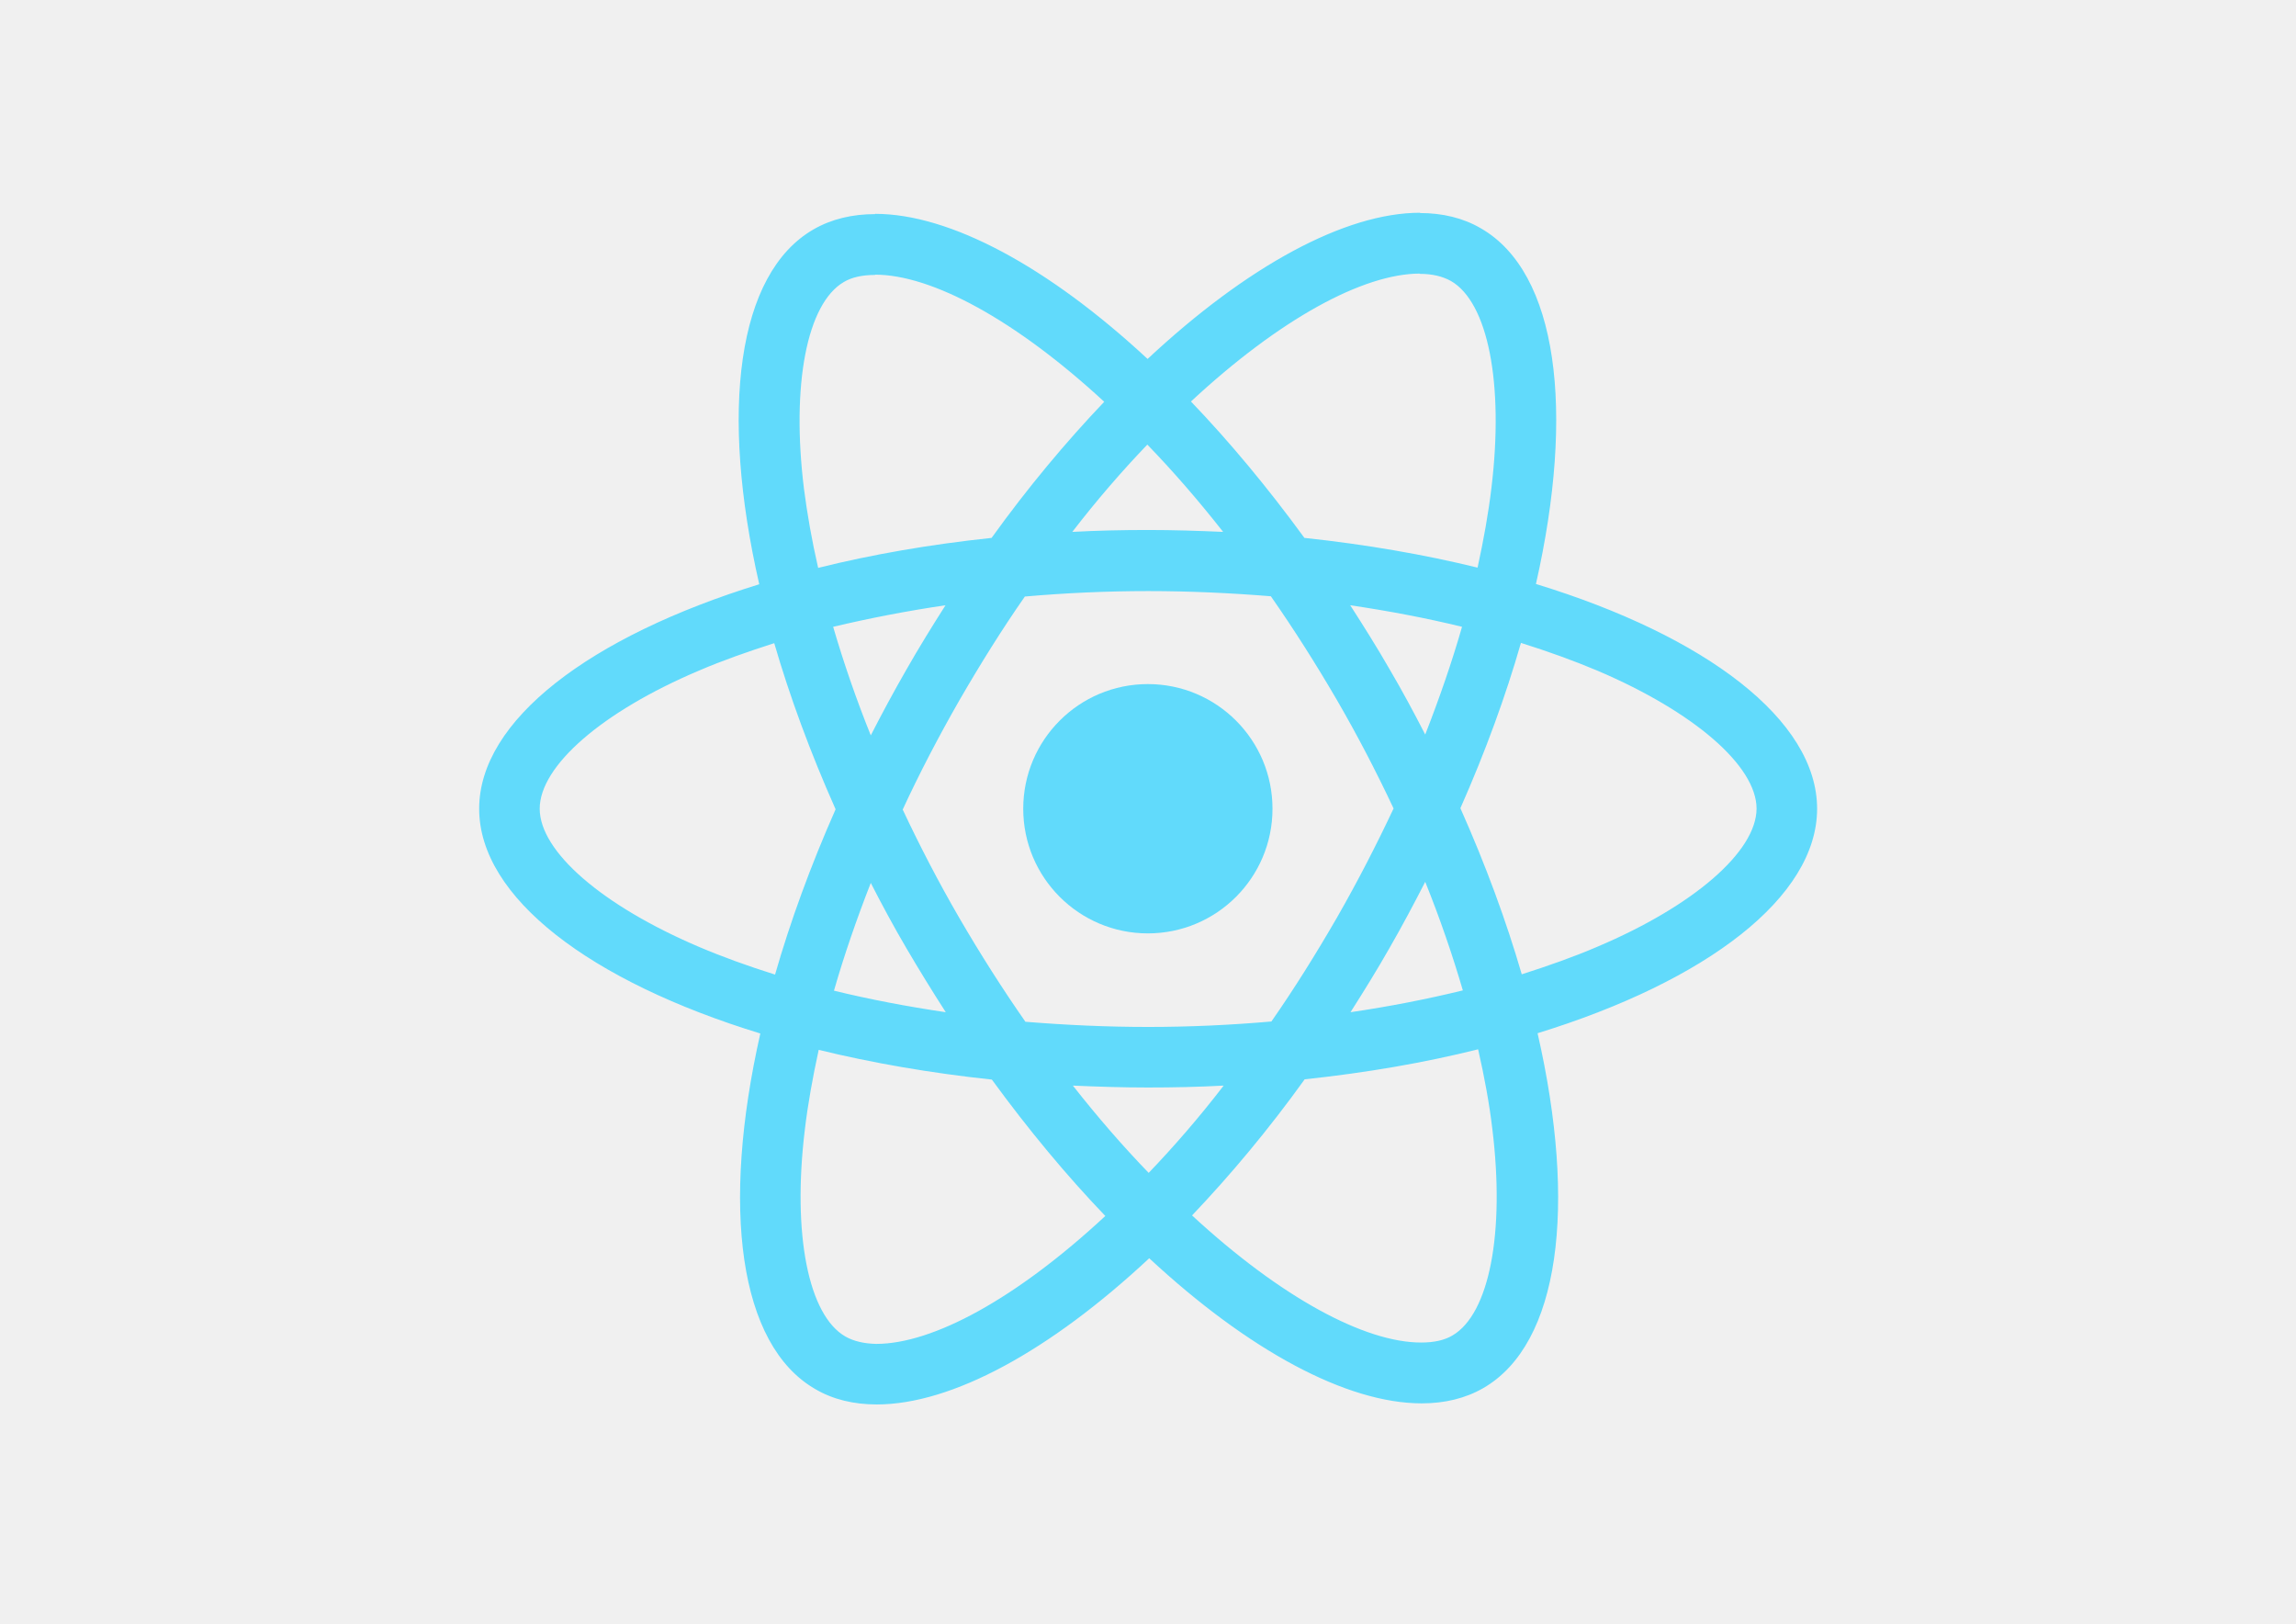
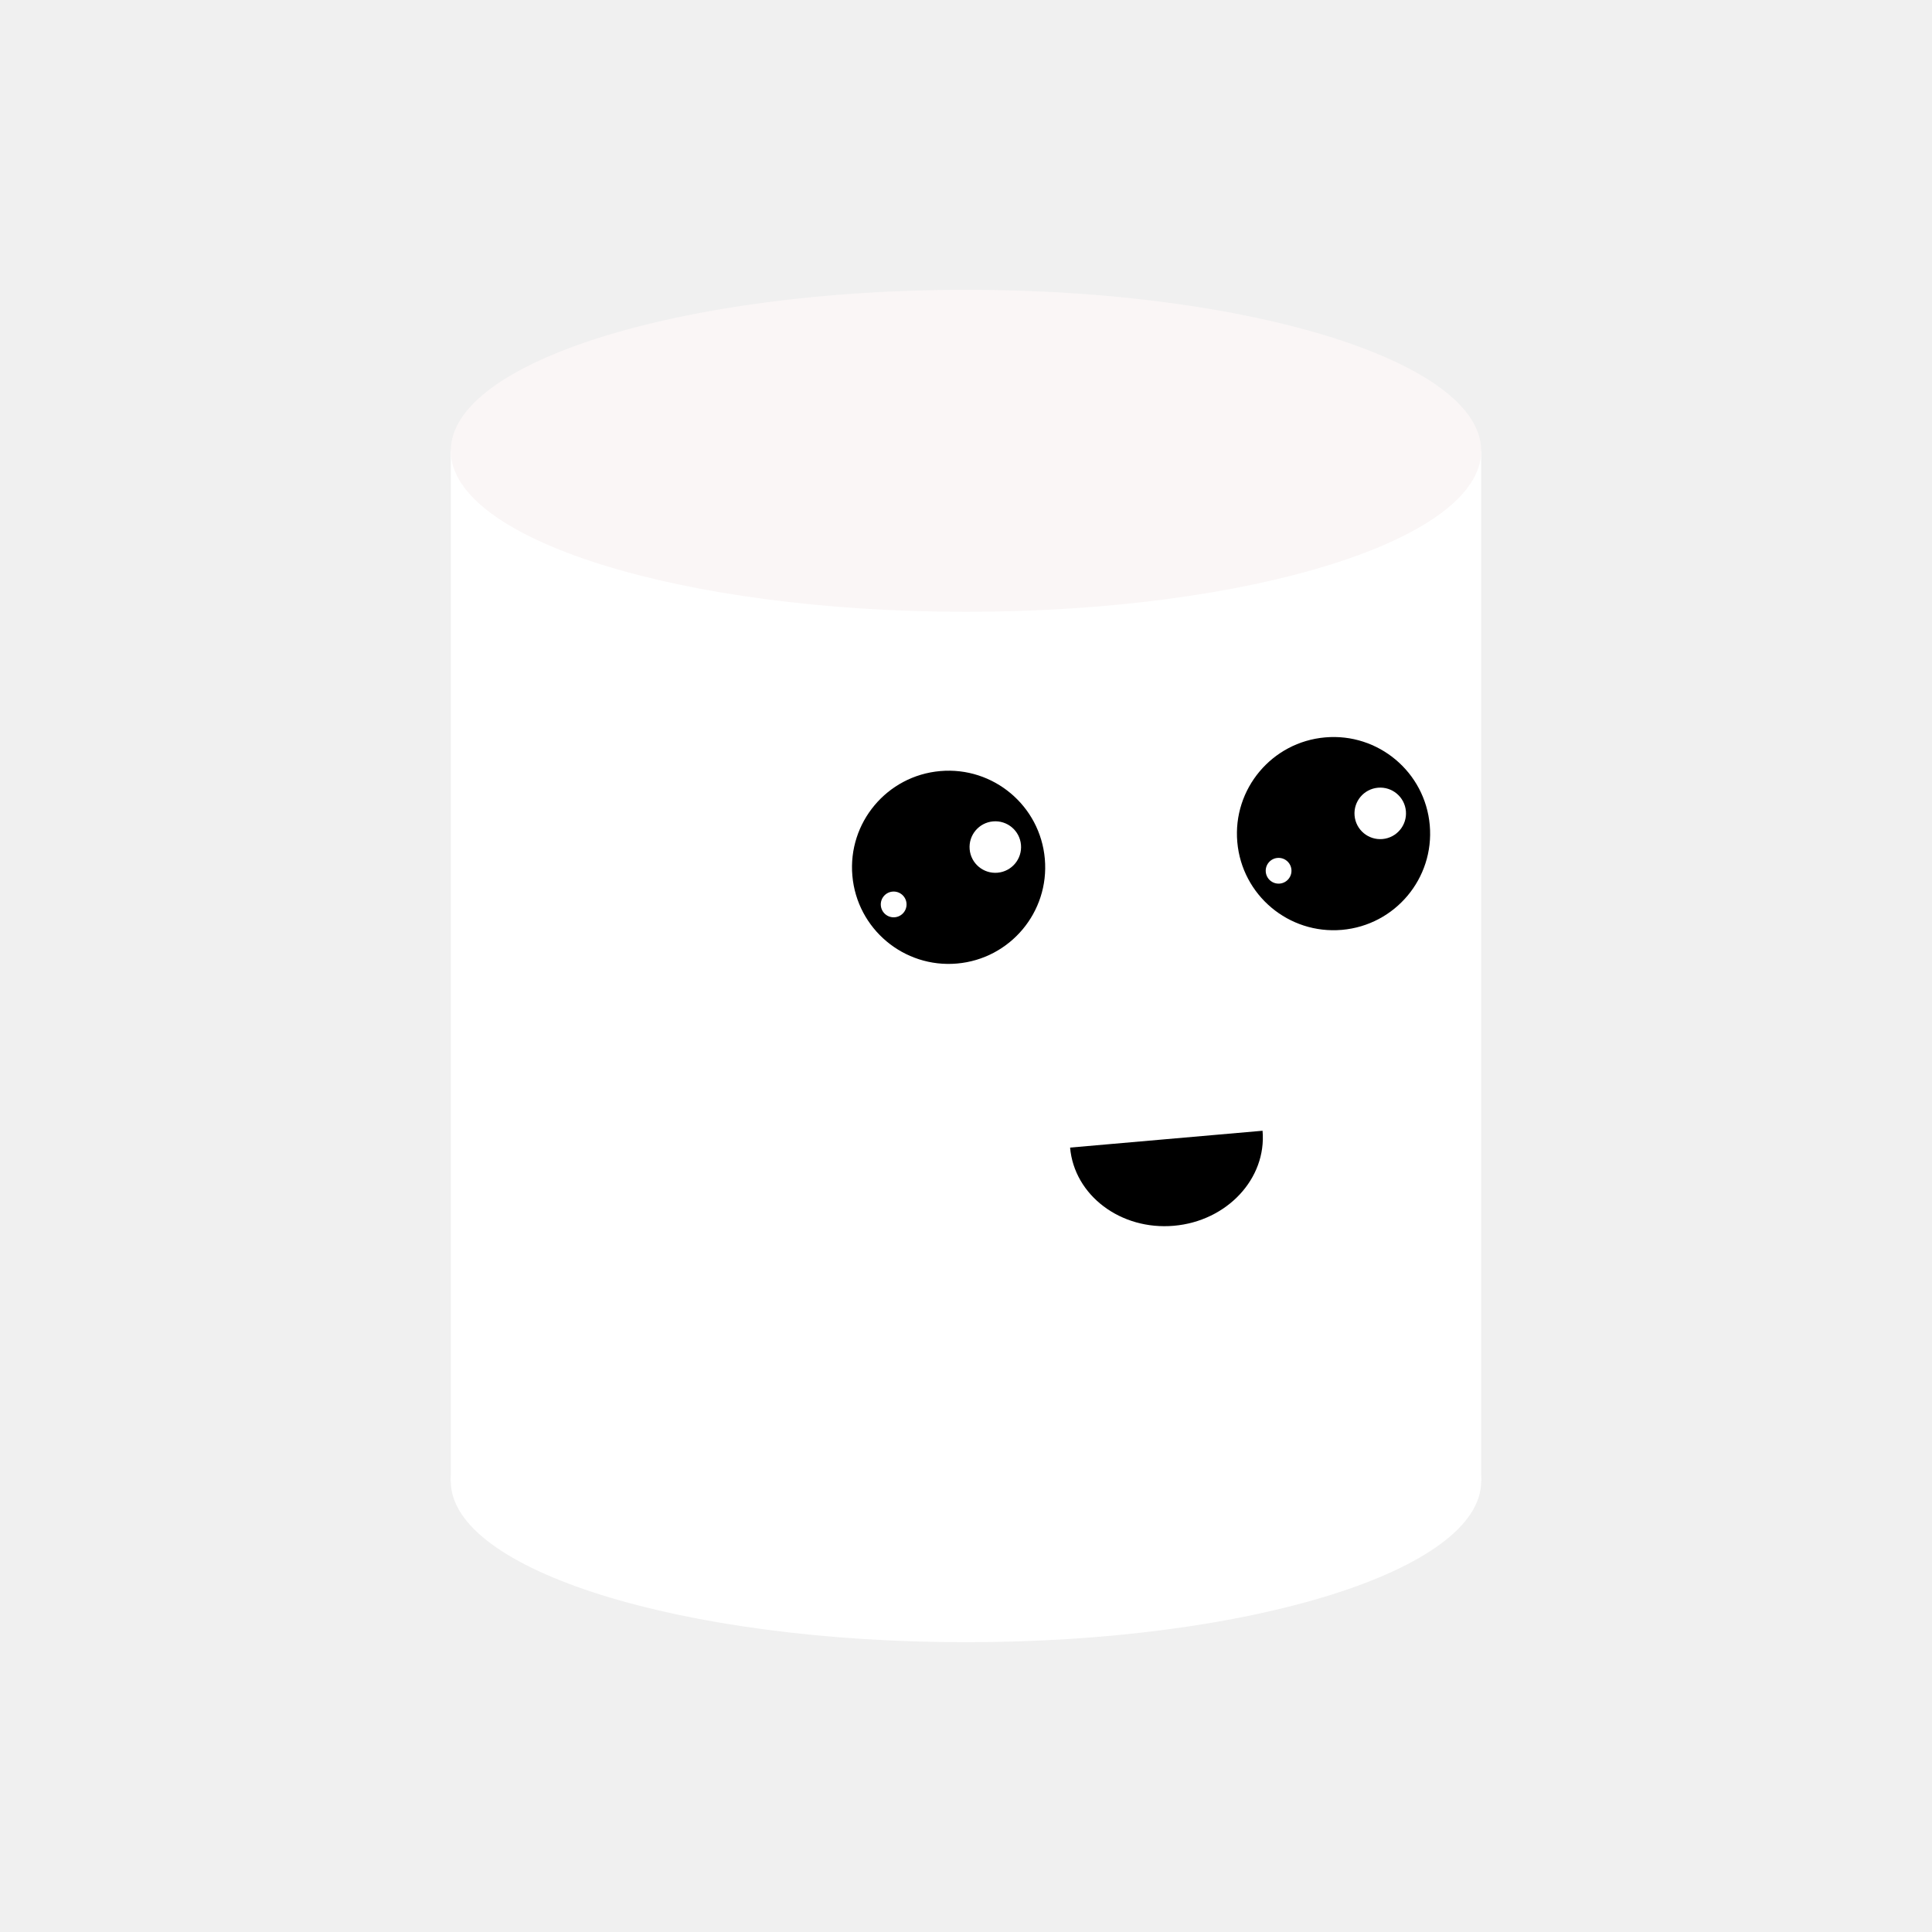
- <svg xmlns="http://www.w3.org/2000/svg" viewBox="0 0 841.9 595.3">
-   <g fill="#61DAFB">
-     <path d="M666.3 296.5c0-32.5-40.7-63.3-103.1-82.4 14.4-63.6 8-114.2-20.2-130.4-6.5-3.8-14.1-5.6-22.4-5.6v22.3c4.6 0 8.3.9 11.4 2.6 13.6 7.8 19.5 37.5 14.9 75.7-1.1 9.4-2.9 19.3-5.1 29.4-19.6-4.8-41-8.5-63.5-10.9-13.5-18.5-27.5-35.3-41.6-50 32.6-30.3 63.2-46.9 84-46.9V78c-27.5 0-63.5 19.6-99.9 53.6-36.4-33.8-72.4-53.2-99.9-53.2v22.3c20.7 0 51.4 16.5 84 46.6-14 14.7-28 31.4-41.3 49.9-22.6 2.4-44 6.1-63.6 11-2.3-10-4-19.7-5.2-29-4.7-38.2 1.1-67.9 14.6-75.8 3-1.8 6.9-2.6 11.5-2.6V78.5c-8.4 0-16 1.8-22.6 5.6-28.1 16.2-34.4 66.7-19.9 130.1-62.2 19.2-102.7 49.9-102.7 82.3 0 32.5 40.7 63.3 103.1 82.4-14.4 63.6-8 114.2 20.2 130.4 6.5 3.8 14.1 5.6 22.5 5.6 27.5 0 63.5-19.6 99.9-53.6 36.4 33.8 72.4 53.2 99.9 53.2 8.4 0 16-1.8 22.6-5.6 28.1-16.2 34.4-66.7 19.9-130.1 62-19.1 102.5-49.9 102.5-82.3zm-130.2-66.7c-3.7 12.9-8.3 26.2-13.5 39.5-4.1-8-8.4-16-13.1-24-4.6-8-9.5-15.8-14.4-23.4 14.2 2.1 27.9 4.7 41 7.9zm-45.8 106.5c-7.8 13.5-15.8 26.3-24.1 38.2-14.9 1.3-30 2-45.2 2-15.1 0-30.2-.7-45-1.9-8.3-11.9-16.4-24.6-24.2-38-7.6-13.1-14.5-26.4-20.8-39.8 6.2-13.4 13.2-26.8 20.7-39.9 7.8-13.5 15.8-26.3 24.1-38.2 14.9-1.3 30-2 45.2-2 15.1 0 30.2.7 45 1.9 8.3 11.9 16.4 24.6 24.2 38 7.6 13.1 14.5 26.4 20.8 39.8-6.3 13.4-13.2 26.8-20.7 39.9zm32.3-13c5.4 13.4 10 26.8 13.8 39.8-13.1 3.2-26.9 5.9-41.2 8 4.9-7.7 9.8-15.6 14.4-23.7 4.6-8 8.9-16.1 13-24.1zM421.2 430c-9.3-9.6-18.6-20.3-27.8-32 9 .4 18.2.7 27.5.7 9.4 0 18.7-.2 27.8-.7-9 11.7-18.3 22.4-27.5 32zm-74.4-58.9c-14.2-2.1-27.9-4.7-41-7.9 3.7-12.9 8.3-26.2 13.5-39.5 4.1 8 8.4 16 13.1 24 4.7 8 9.5 15.8 14.4 23.4zM420.7 163c9.3 9.6 18.6 20.3 27.8 32-9-.4-18.2-.7-27.5-.7-9.4 0-18.7.2-27.8.7 9-11.7 18.3-22.4 27.5-32zm-74 58.9c-4.9 7.7-9.8 15.6-14.4 23.7-4.6 8-8.9 16-13 24-5.4-13.4-10-26.8-13.8-39.8 13.1-3.1 26.9-5.8 41.2-7.9zm-90.5 125.2c-35.4-15.1-58.3-34.9-58.3-50.6 0-15.7 22.9-35.6 58.3-50.6 8.6-3.7 18-7 27.7-10.1 5.7 19.6 13.2 40 22.5 60.9-9.2 20.8-16.6 41.1-22.2 60.6-9.9-3.1-19.3-6.5-28-10.2zM310 490c-13.6-7.8-19.5-37.5-14.9-75.7 1.1-9.4 2.9-19.3 5.1-29.4 19.6 4.8 41 8.5 63.5 10.9 13.5 18.5 27.5 35.3 41.6 50-32.6 30.3-63.2 46.9-84 46.9-4.5-.1-8.3-1-11.3-2.7zm237.2-76.2c4.7 38.2-1.1 67.9-14.6 75.8-3 1.8-6.9 2.6-11.5 2.6-20.7 0-51.4-16.5-84-46.6 14-14.7 28-31.4 41.3-49.9 22.6-2.4 44-6.1 63.6-11 2.3 10.1 4.1 19.8 5.2 29.1zm38.5-66.7c-8.6 3.7-18 7-27.7 10.1-5.7-19.6-13.2-40-22.5-60.9 9.2-20.8 16.6-41.1 22.2-60.6 9.9 3.1 19.3 6.5 28.1 10.2 35.4 15.1 58.3 34.9 58.3 50.6-.1 15.7-23 35.6-58.4 50.6zM320.8 78.4z" />
-     <circle cx="420.9" cy="296.5" r="45.7" />
-     <path d="M520.5 78.1z" />
+ <svg xmlns="http://www.w3.org/2000/svg" width="600" height="600" viewBox="0 0 600 600">
+   <rect width="100%" height="100%" fill="none" />
+   <ellipse cx="300" cy="460" rx="160" ry="50" fill="white" />
+   <rect x="140" y="140" width="320" height="320" fill="white" />
+   <ellipse cx="300" cy="140" rx="160" ry="50" fill="#FAF6F6" />
+   <g id="face" transform-origin="center center" transform="rotate(-5),translate(260,284)">
+     <ellipse cx="10" cy="10" rx="30" ry="30" style="fill:black" />
+     <ellipse cx="25" cy="5" rx="8" ry="8" style="fill:white" />
+     <ellipse cx="-8" cy="20" rx="4" ry="4" style="fill:white" />
+     <ellipse cx="130" cy="10" rx="30" ry="30" style="fill:black" />
+     <ellipse cx="145" cy="5" rx="8" ry="8" style="fill:white" />
+     <ellipse cx="112" cy="20" rx="4" ry="4" style="fill:white" />
+     <path d="M50,0 a1,0.9 0 0,0 60,0" class="lnrt" transform="translate(-10,100)" />
  </g>
</svg>
